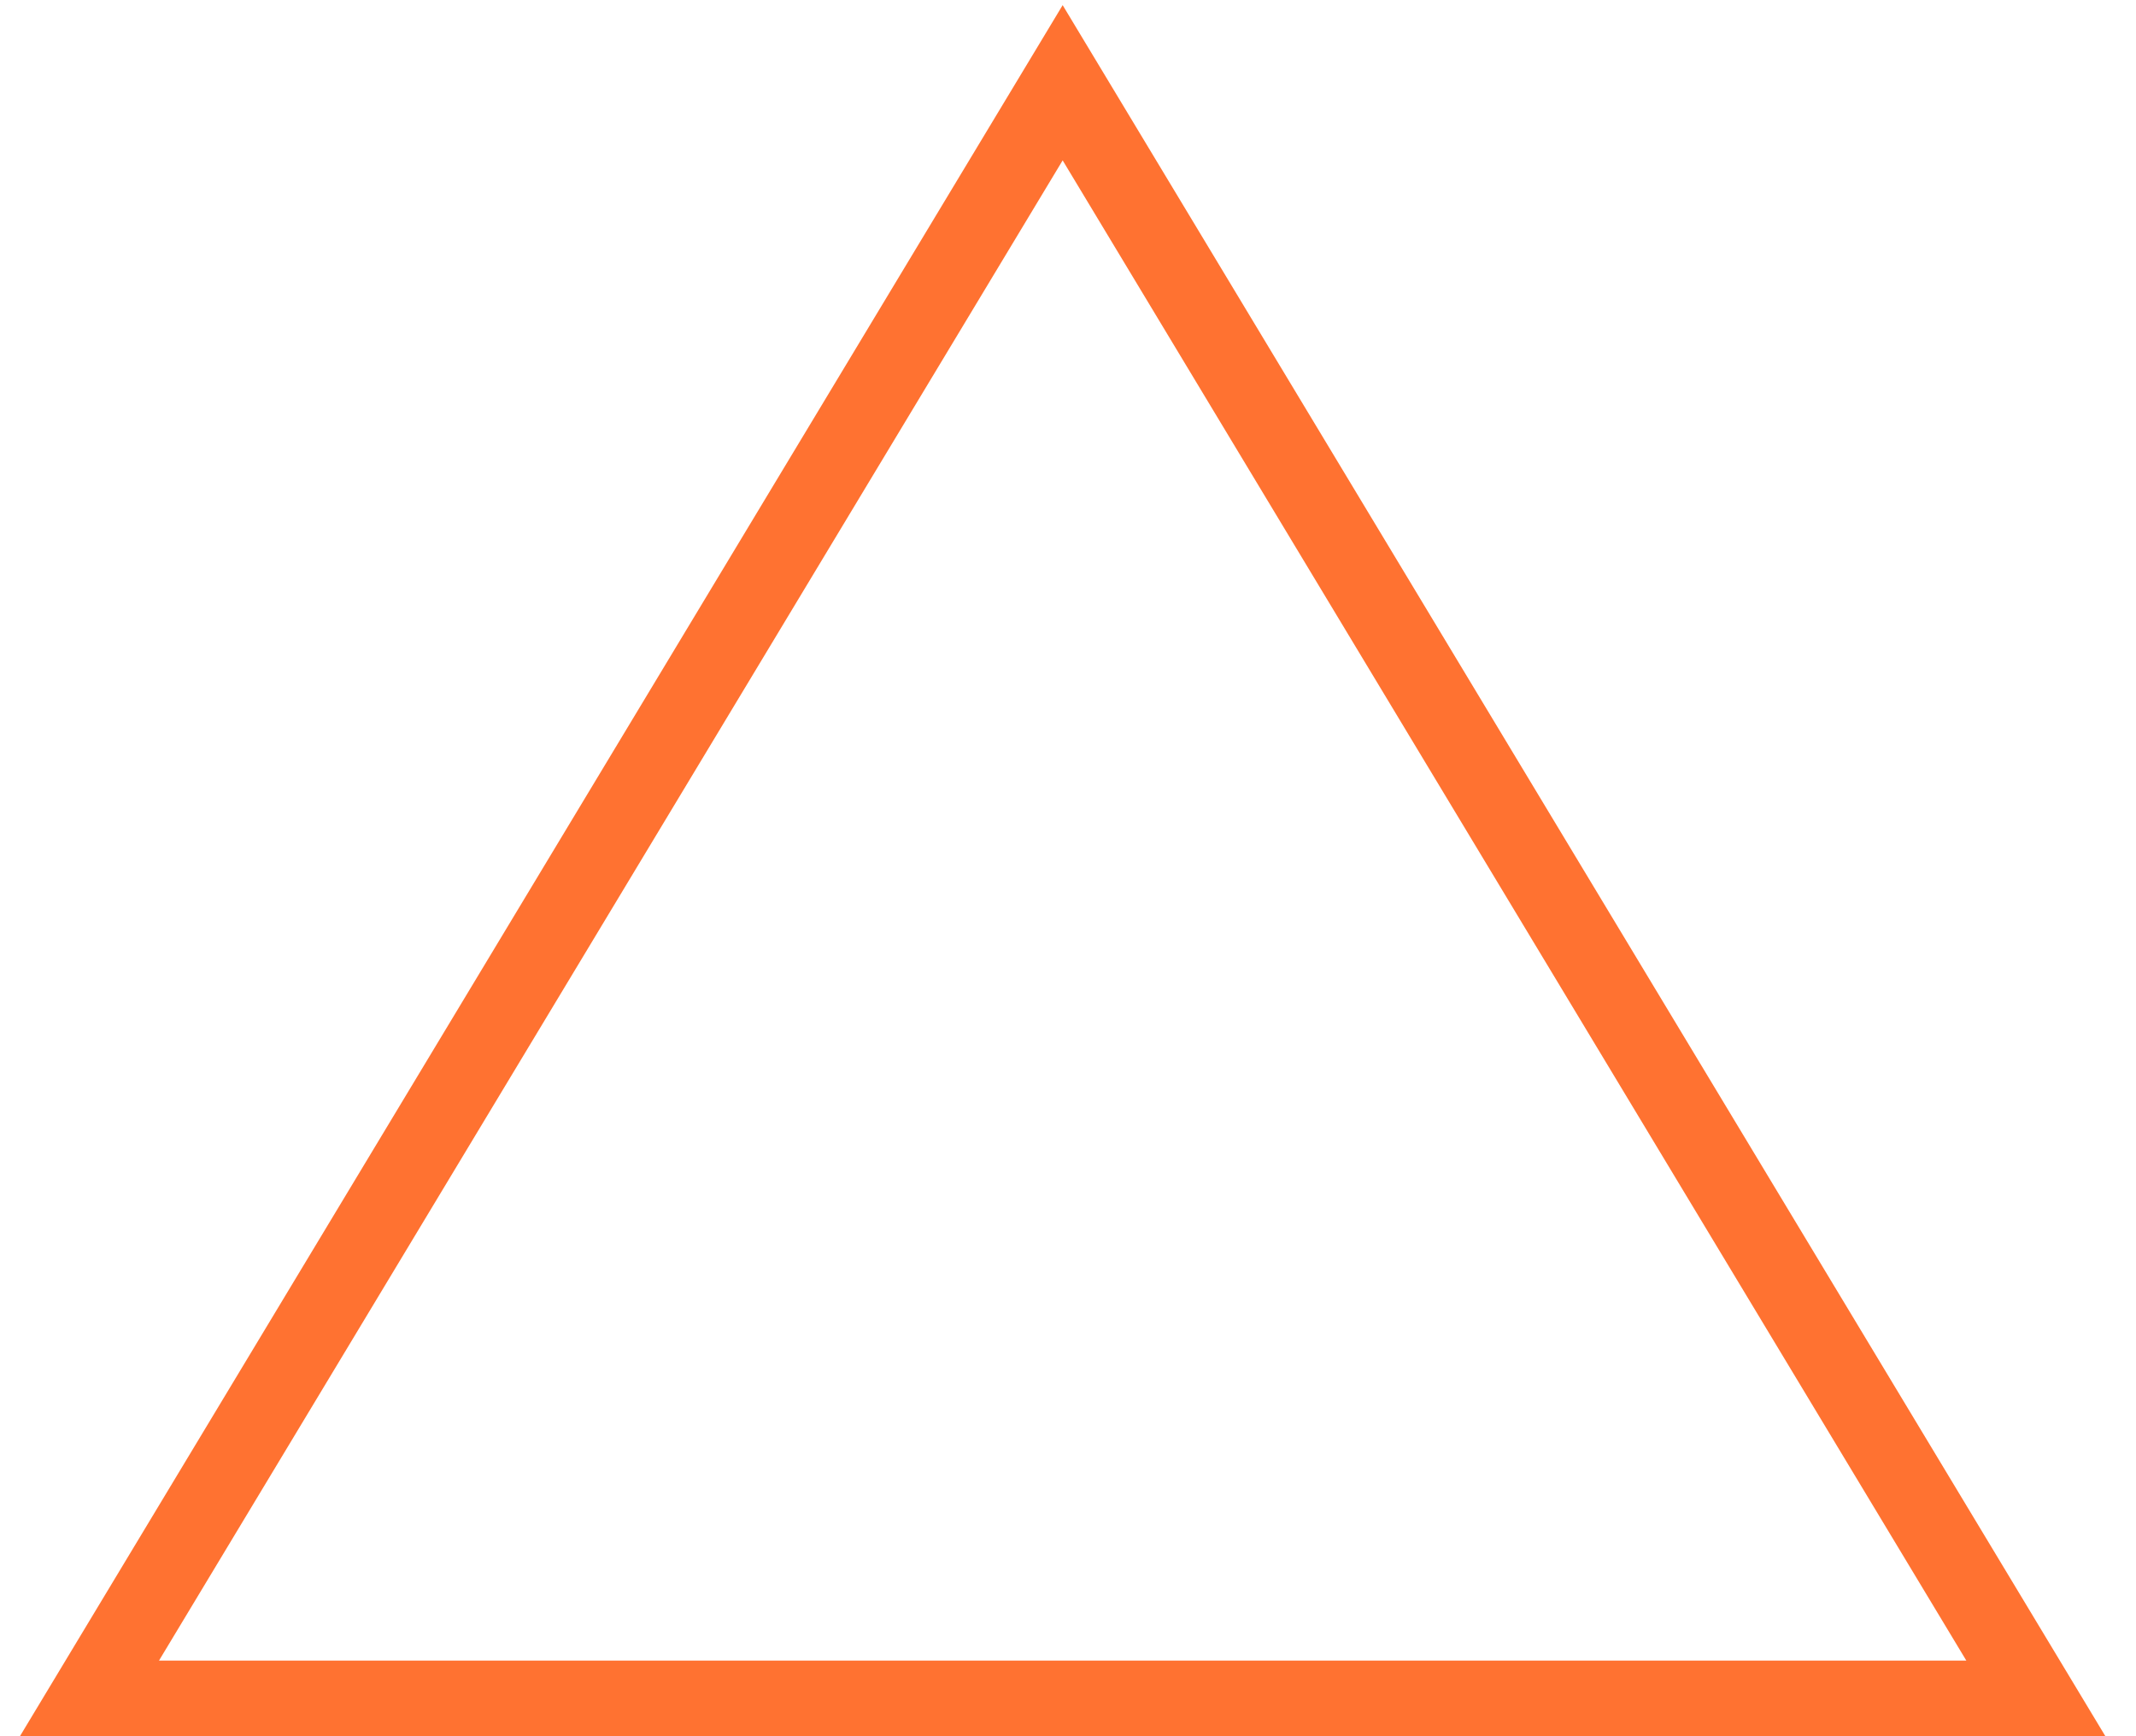
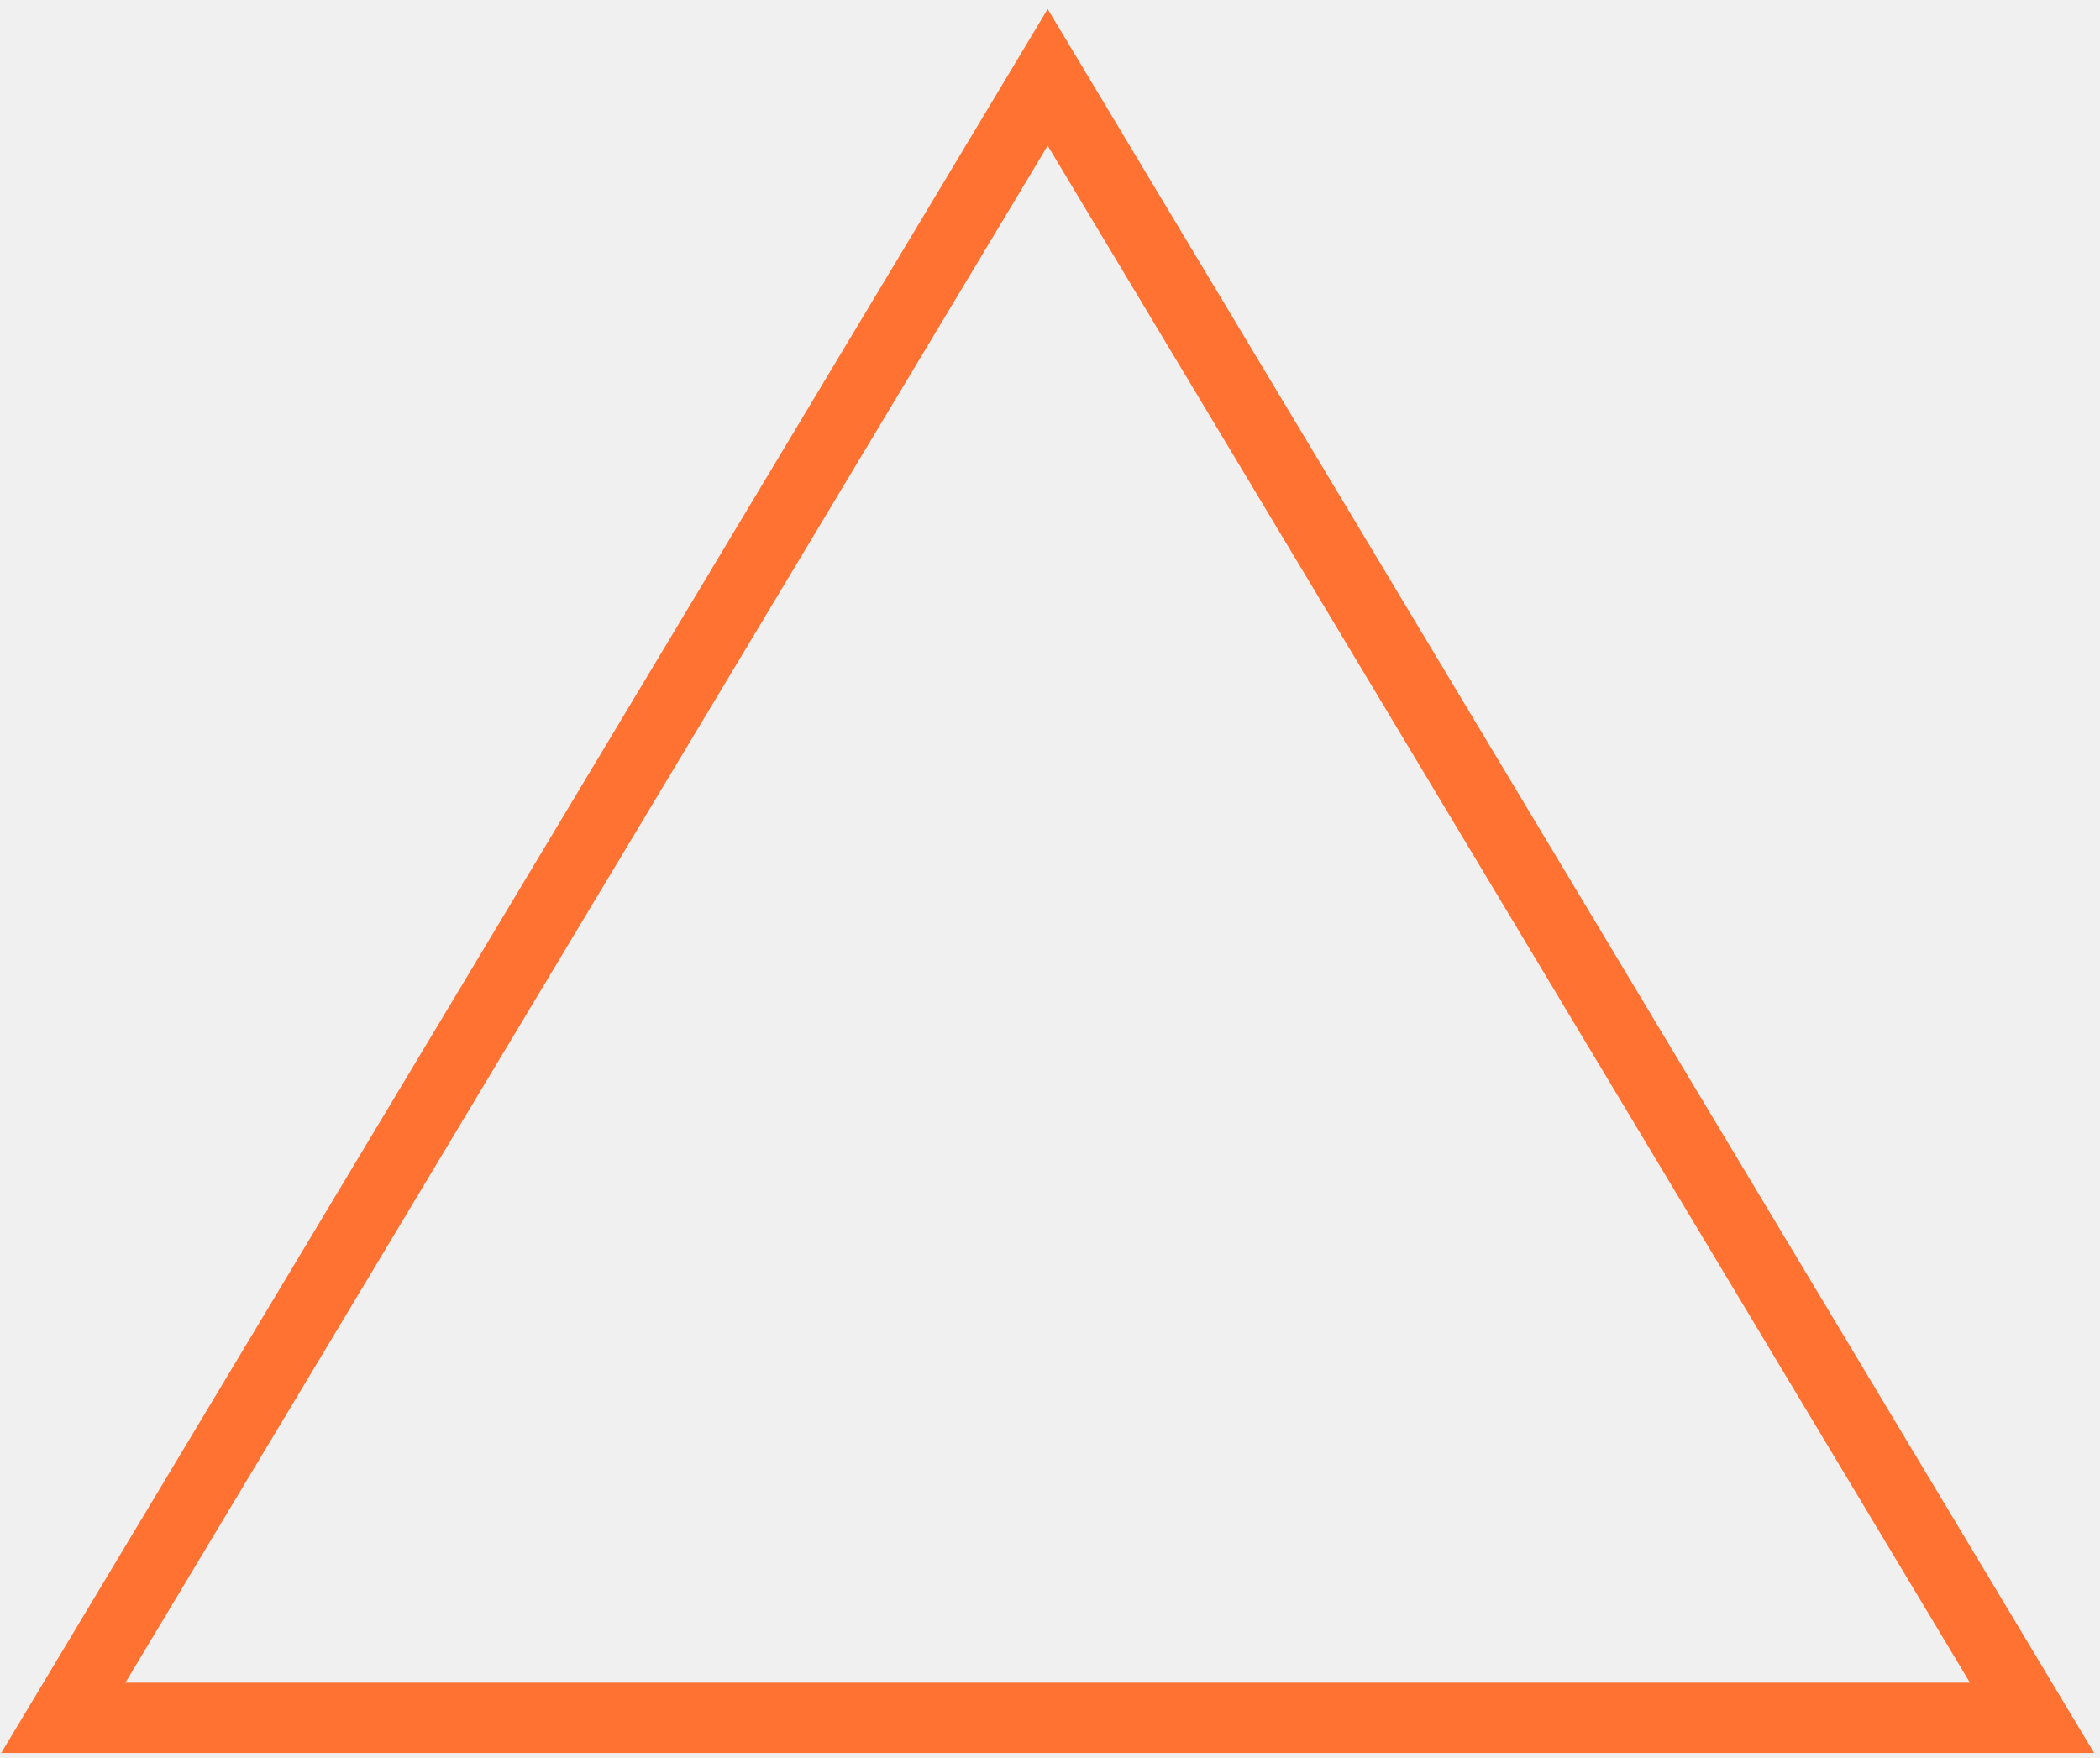
- <svg xmlns="http://www.w3.org/2000/svg" width="400" height="325">
+ <svg xmlns="http://www.w3.org/2000/svg" width="448" height="375">
  <g>
-     <rect fill="#fff" id="canvas_background" height="327" width="402" y="-1" x="-1" />
+     <rect fill="none" id="canvas_background" height="377" width="450" y="-1" x="-1" />
    <g display="none" overflow="visible" y="0" x="0" height="100%" width="100%" id="canvasGrid">
      <rect fill="url(#gridpattern)" stroke-width="0" y="0" x="0" height="100%" width="100%" />
    </g>
  </g>
  <g>
-     <path id="svg_1" d="m16.5,318.5l182.5,-303l182.5,303l-365,0z" stroke-width="15" stroke="#ff7231" fill="none" />
+     <path stroke="#ff7231" id="svg_1" d="m13.5,366.5l210,-350l210,350l-420,0z" stroke-width="15" fill="none" />
  </g>
</svg>
